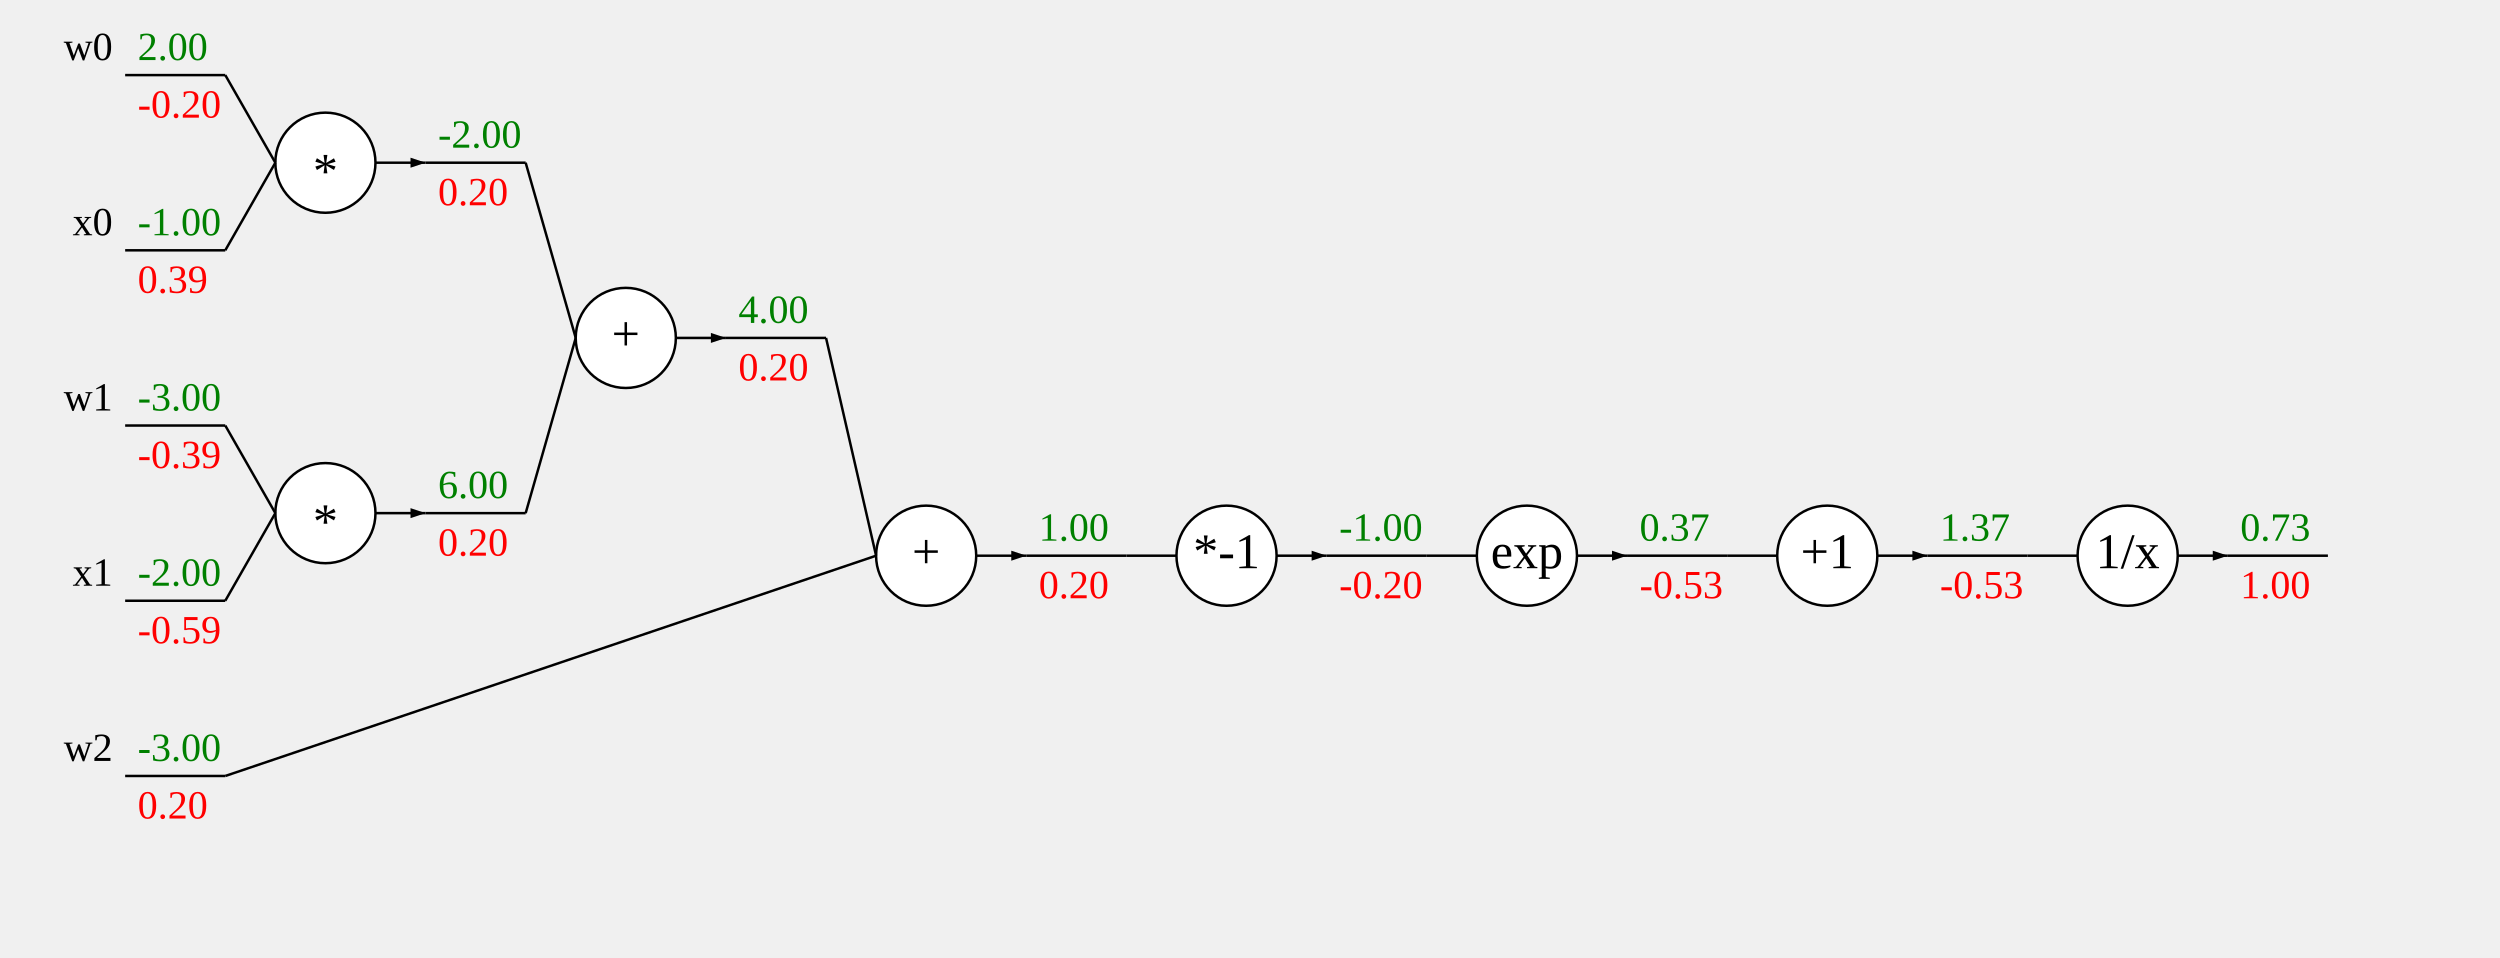
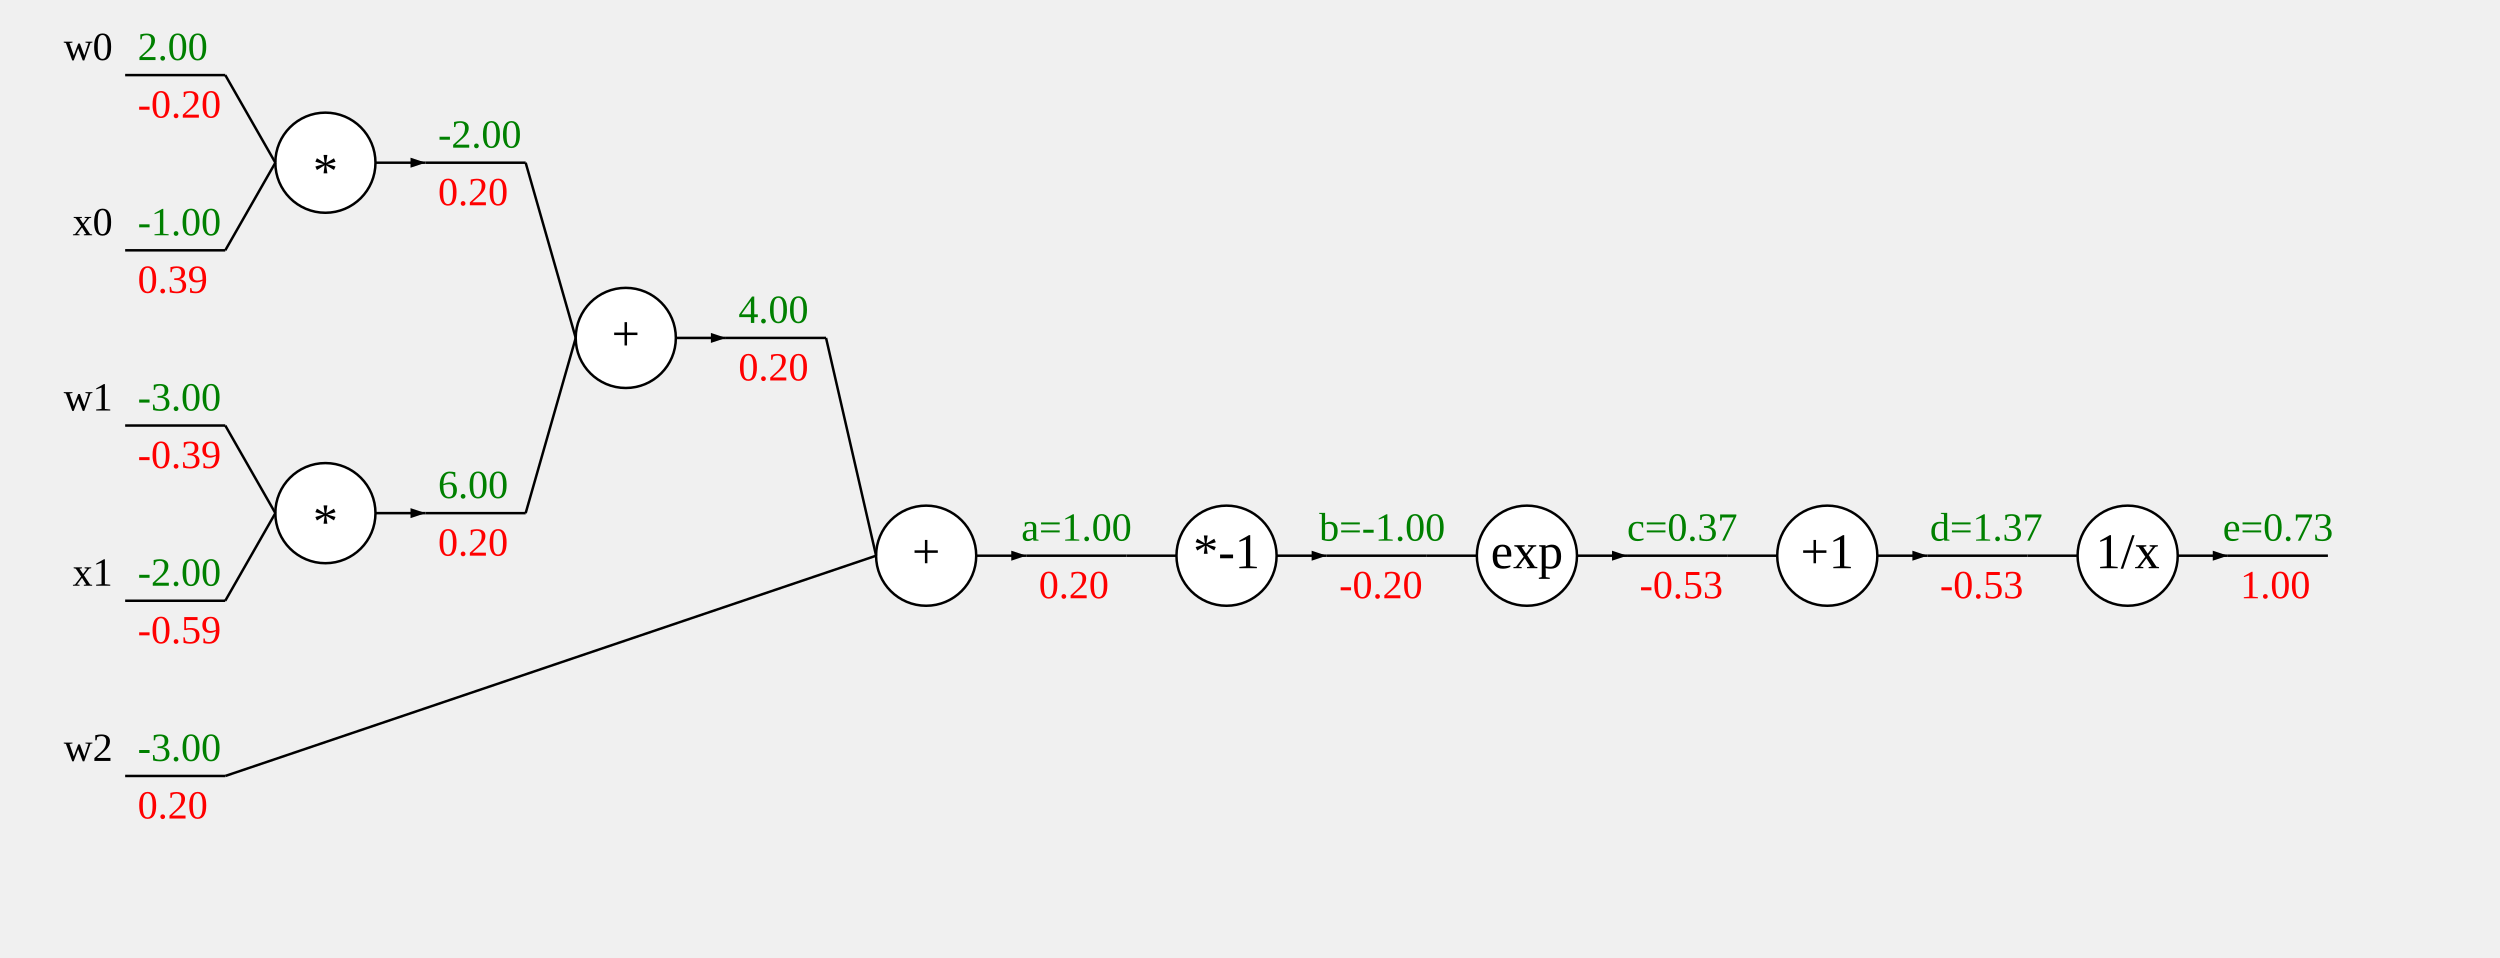
<svg xmlns="http://www.w3.org/2000/svg" style="max-width:799px" viewBox="0 0 799 306">
  <g transform="scale(.8)">
    <defs>
      <marker id="a" refX="6" refY="2" markerWidth="6" markerHeight="4" orient="auto">
        <path d="M0 0v4l6-2z" />
      </marker>
    </defs>
    <path stroke="#000" d="M50 30h40" />
    <text x="55" y="24" font-size="16" fill="green">2.00</text>
    <text x="55" y="47" font-size="16" fill="red">-0.20</text>
    <text x="45" y="24" font-size="16" text-anchor="end">w0</text>
    <path stroke="#000" d="M50 100h40" />
    <text x="55" y="94" font-size="16" fill="green">-1.00</text>
    <text x="55" y="117" font-size="16" fill="red">0.39</text>
    <text x="45" y="94" font-size="16" text-anchor="end">x0</text>
    <path stroke="#000" d="M50 170h40" />
    <text x="55" y="164" font-size="16" fill="green">-3.00</text>
    <text x="55" y="187" font-size="16" fill="red">-0.39</text>
    <text x="45" y="164" font-size="16" text-anchor="end">w1</text>
    <path stroke="#000" d="M50 240h40" />
    <text x="55" y="234" font-size="16" fill="green">-2.00</text>
    <text x="55" y="257" font-size="16" fill="red">-0.59</text>
    <text x="45" y="234" font-size="16" text-anchor="end">x1</text>
    <path stroke="#000" d="M50 310h40" />
    <text x="55" y="304" font-size="16" fill="green">-3.00</text>
    <text x="55" y="327" font-size="16" fill="red">0.20</text>
    <text x="45" y="304" font-size="16" text-anchor="end">w2</text>
    <path stroke="#000" d="M170 65h40" />
    <text x="175" y="59" font-size="16" fill="green">-2.00</text>
    <text x="175" y="82" font-size="16" fill="red">0.20</text>
    <circle cx="130" cy="65" fill="#fff" stroke="#000" r="20" />
    <text x="130" y="75" font-size="20" text-anchor="middle">*</text>
    <path stroke="#000" marker-end="url(#a)" d="M90 30l20 35M90 100l20-35M150 65h20" />
    <path stroke="#000" d="M170 205h40" />
    <text x="175" y="199" font-size="16" fill="green">6.00</text>
    <text x="175" y="222" font-size="16" fill="red">0.20</text>
    <circle cx="130" cy="205" fill="#fff" stroke="#000" r="20" />
    <text x="130" y="215" font-size="20" text-anchor="middle">*</text>
    <path stroke="#000" marker-end="url(#a)" d="M90 170l20 35M90 240l20-35M150 205h20" />
    <path stroke="#000" d="M290 135h40" />
    <text x="295" y="129" font-size="16" fill="green">4.00</text>
    <text x="295" y="152" font-size="16" fill="red">0.20</text>
    <circle cx="250" cy="135" fill="#fff" stroke="#000" r="20" />
    <text x="250" y="140" font-size="20" text-anchor="middle">+</text>
    <path stroke="#000" marker-end="url(#a)" d="M210 65l20 70M210 205l20-70M270 135h20" />
    <path stroke="#000" d="M410 222h40" />
-     <text x="415" y="216" font-size="16" fill="green">1.00</text>
+     <text x="408" y="216" font-size="16" fill="green">a=1.00</text>
    <text x="415" y="239" font-size="16" fill="red">0.20</text>
    <circle cx="370" cy="222" fill="#fff" stroke="#000" r="20" />
    <text x="370" y="227" font-size="20" text-anchor="middle">+</text>
    <path stroke="#000" marker-end="url(#a)" d="M330 135l20 87M90 310l260-88M390 222h20" />
    <path stroke="#000" d="M530 222h40" />
-     <text x="535" y="216" font-size="16" fill="green">-1.00</text>
+     <text x="527" y="216" font-size="16" fill="green">b=-1.00</text>
    <text x="535" y="239" font-size="16" fill="red">-0.20</text>
    <circle cx="490" cy="222" fill="#fff" stroke="#000" r="20" />
    <text x="490" y="227" font-size="20" text-anchor="middle">*-1</text>
    <path stroke="#000" marker-end="url(#a)" d="M450 222h20M510 222h20" />
    <path stroke="#000" d="M650 222h40" />
-     <text x="655" y="216" font-size="16" fill="green">0.37</text>
+     <text x="650" y="216" font-size="16" fill="green">c=0.37</text>
    <text x="655" y="239" font-size="16" fill="red">-0.53</text>
    <circle cx="610" cy="222" fill="#fff" stroke="#000" r="20" />
    <text x="610" y="227" font-size="20" text-anchor="middle">exp</text>
    <path stroke="#000" marker-end="url(#a)" d="M570 222h20M630 222h20" />
    <path stroke="#000" d="M770 222h40" />
-     <text x="775" y="216" font-size="16" fill="green">1.37</text>
+     <text x="771" y="216" font-size="16" fill="green">d=1.37</text>
    <text x="775" y="239" font-size="16" fill="red">-0.53</text>
    <circle cx="730" cy="222" fill="#fff" stroke="#000" r="20" />
    <text x="730" y="227" font-size="20" text-anchor="middle">+1</text>
    <path stroke="#000" marker-end="url(#a)" d="M690 222h20M750 222h20" />
    <path stroke="#000" d="M890 222h40" />
-     <text x="895" y="216" font-size="16" fill="green">0.73</text>
+     <text x="888" y="216" font-size="16" fill="green">e=0.73</text>
    <text x="895" y="239" font-size="16" fill="red">1.00</text>
    <circle cx="850" cy="222" fill="#fff" stroke="#000" r="20" />
    <text x="850" y="227" font-size="20" text-anchor="middle">1/x</text>
    <path stroke="#000" marker-end="url(#a)" d="M810 222h20M870 222h20" />
  </g>
</svg>
